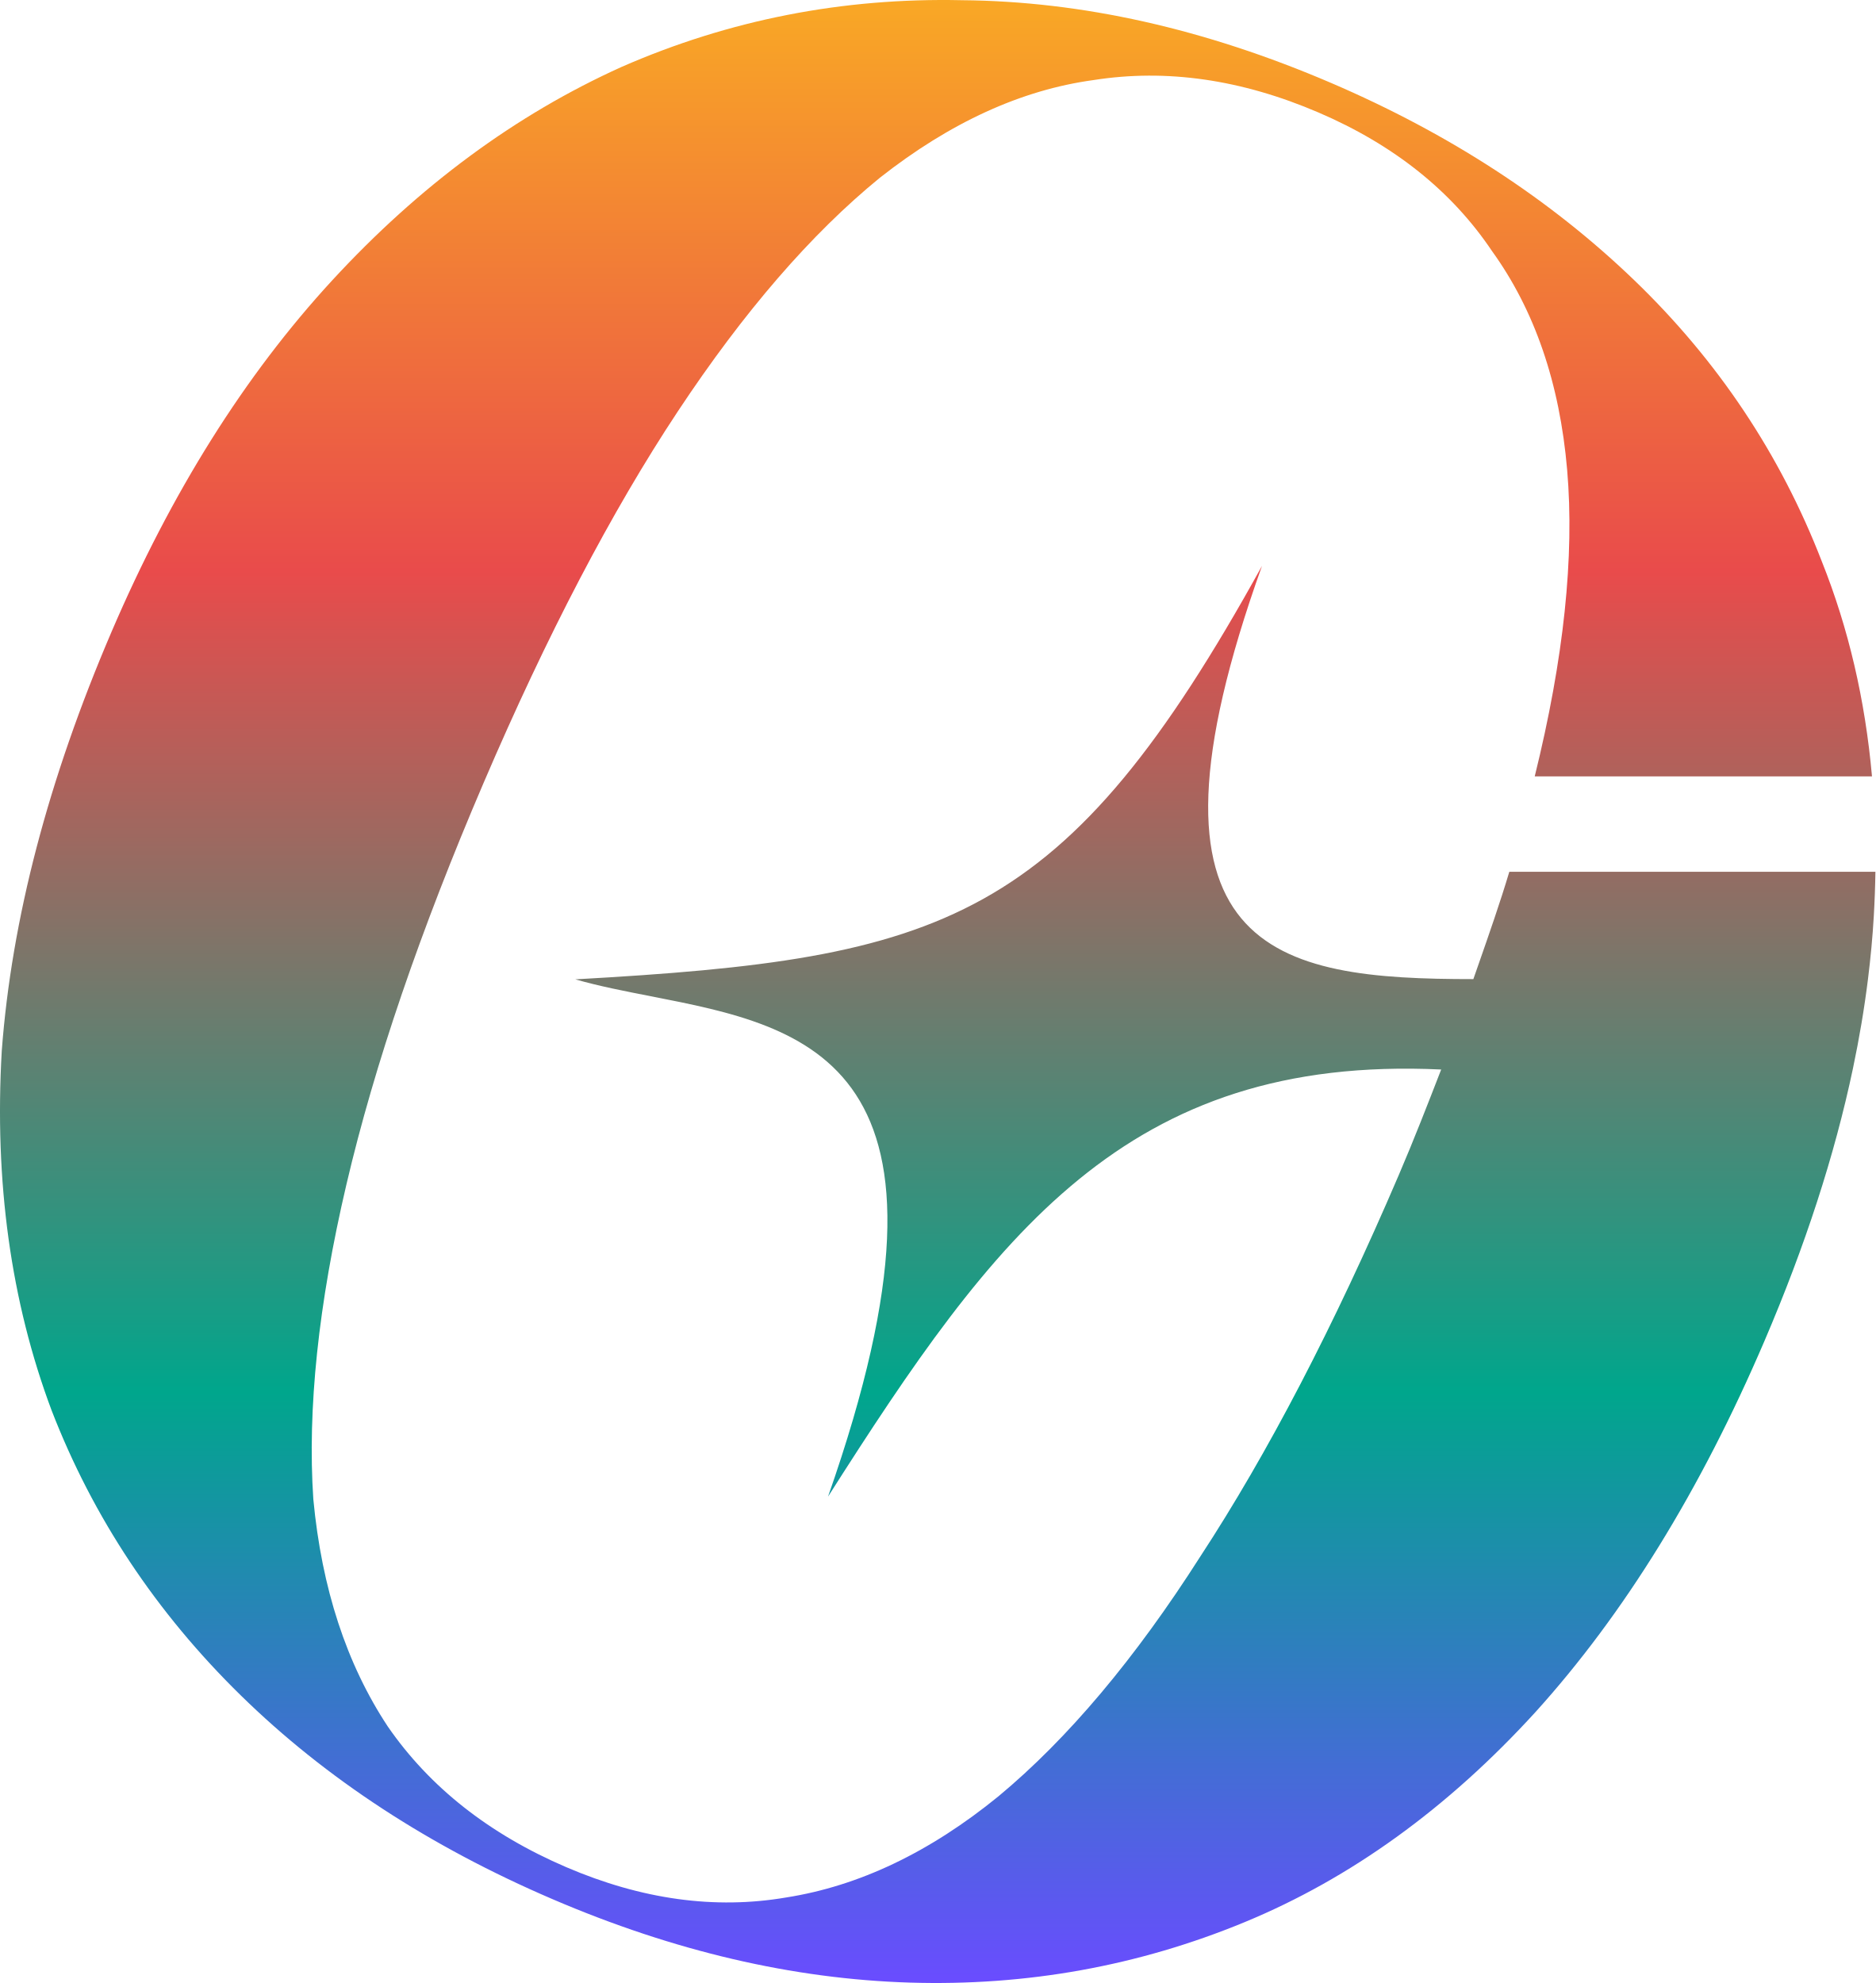
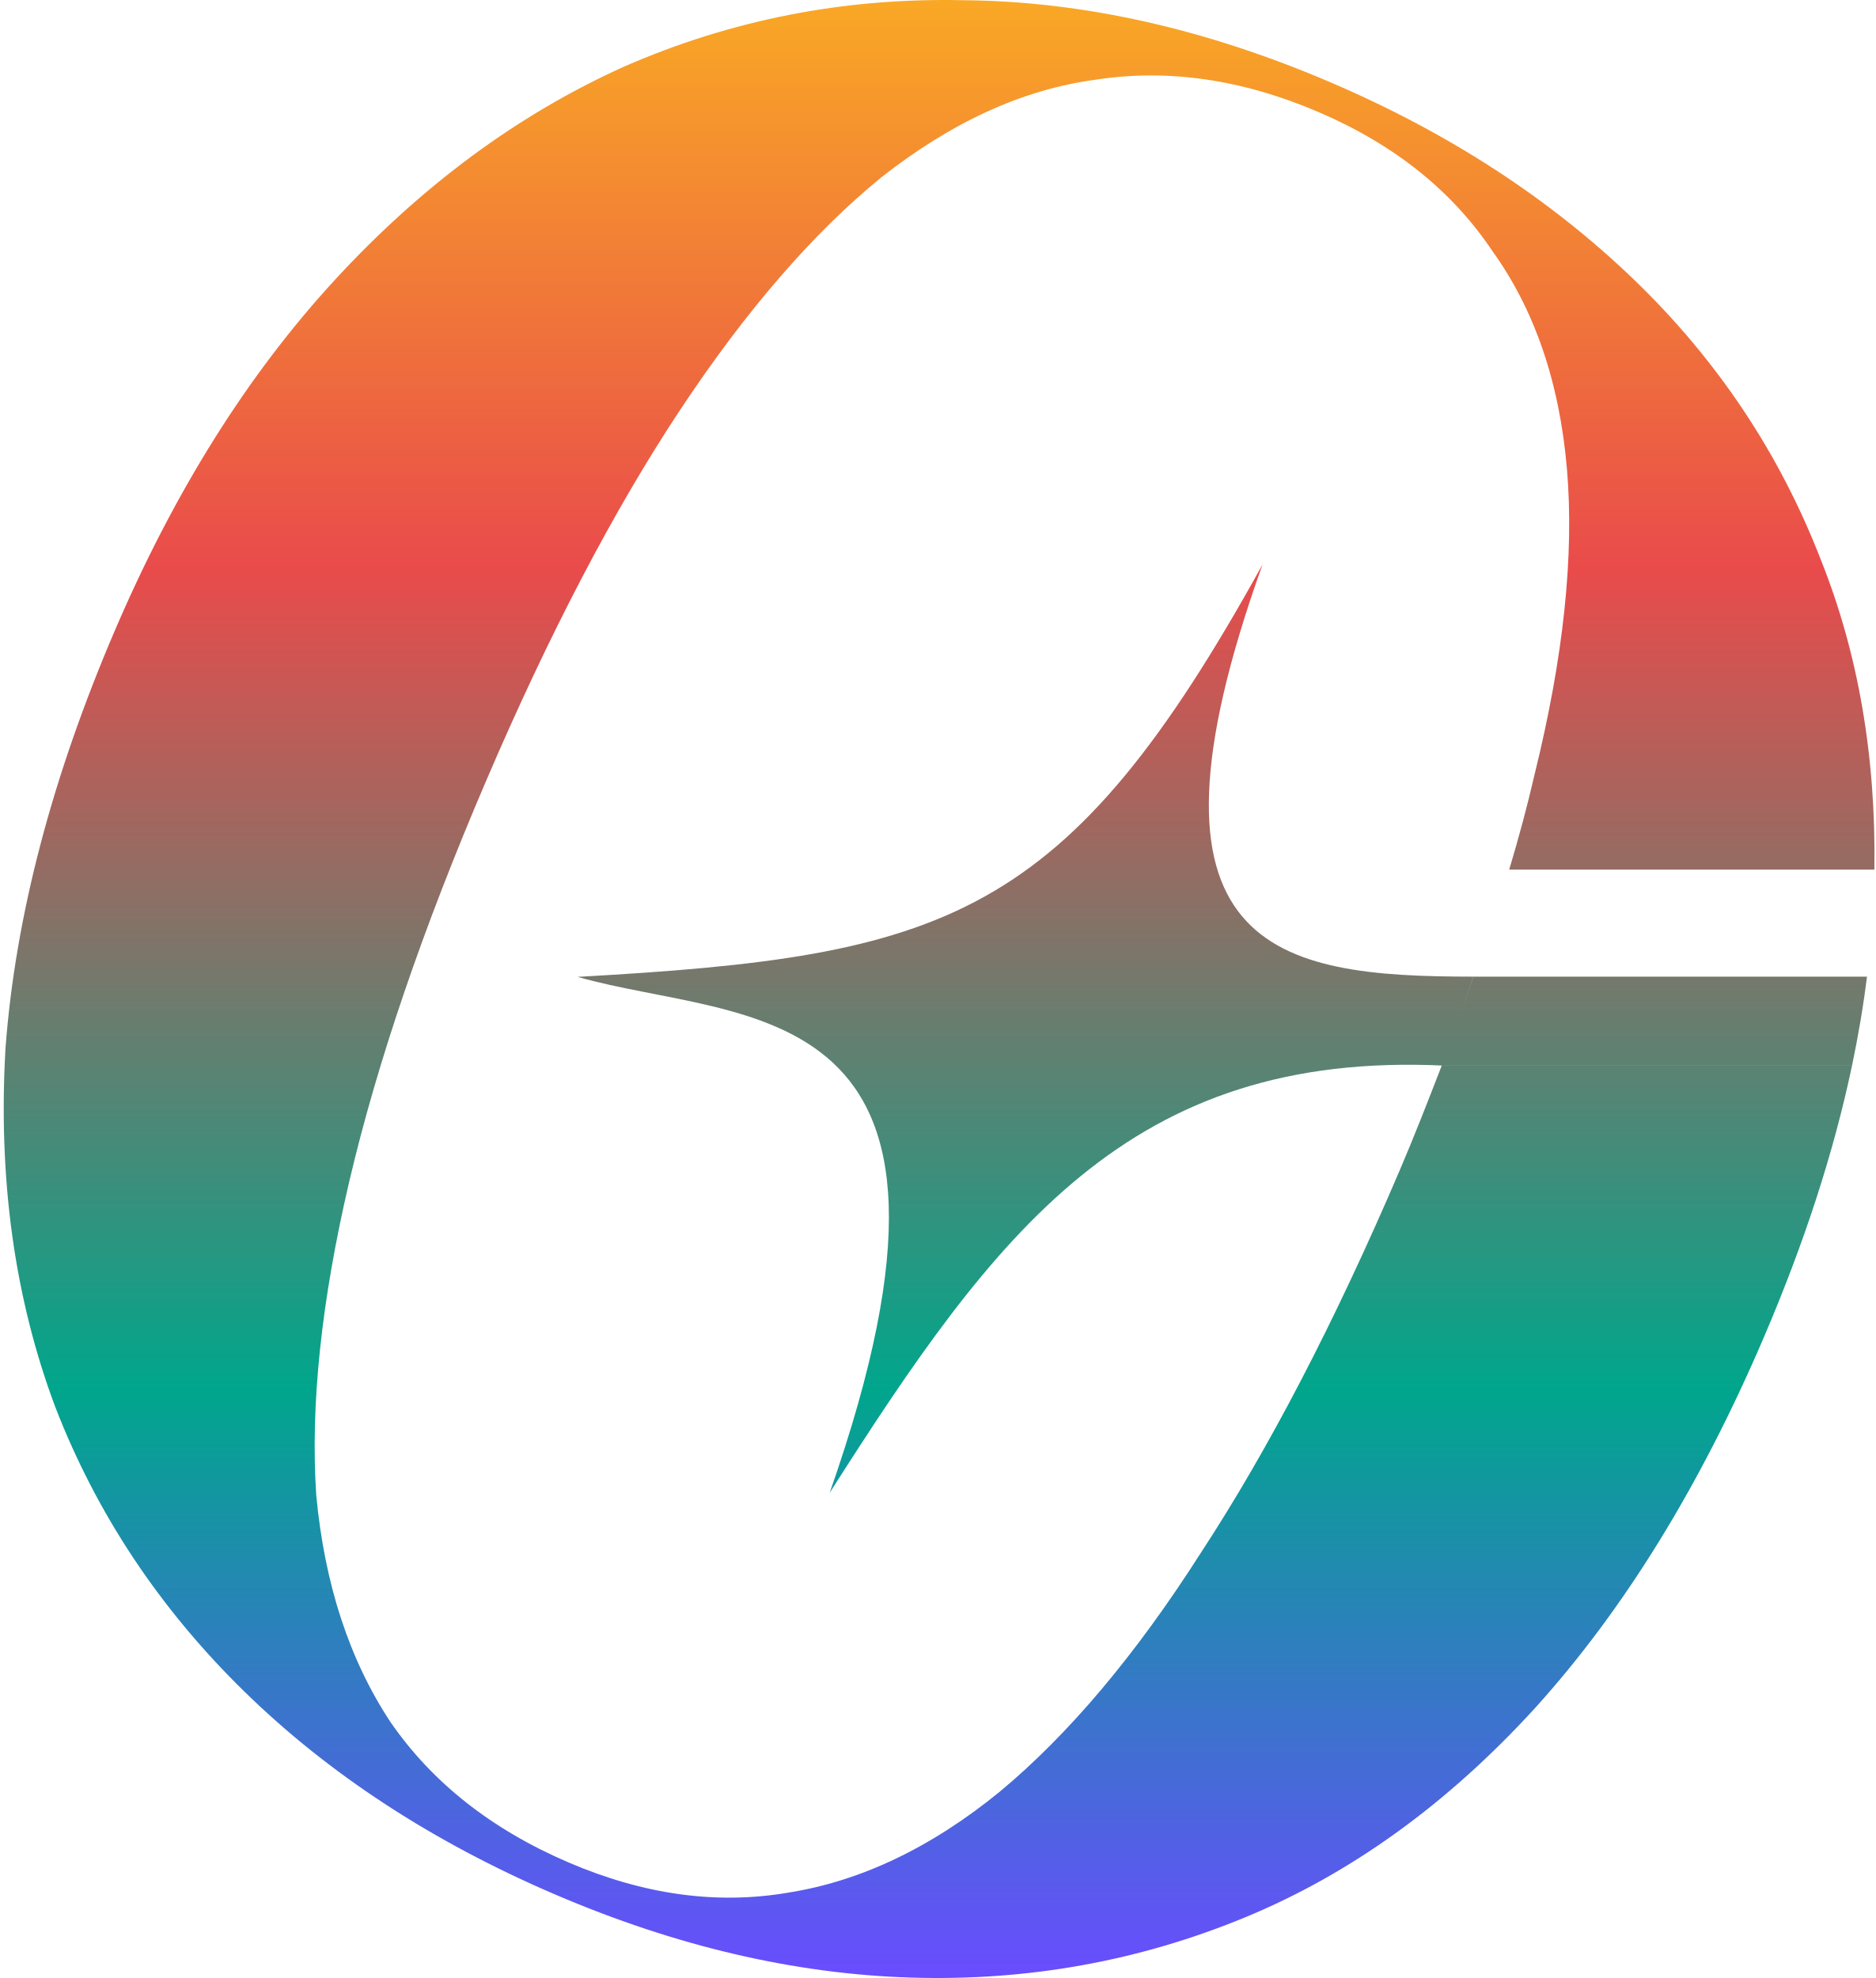
- <svg xmlns="http://www.w3.org/2000/svg" width="401" height="424" viewBox="0 0 401 424" fill="none">
-   <path fill-rule="evenodd" clip-rule="evenodd" d="M269.825 121C240.022 204.144 272.738 209.35 315.017 209.351C315.337 208.432 315.657 207.516 315.976 206.603C318.398 199.67 320.759 192.911 322.705 186.399H400.978C400.932 189.523 400.817 192.683 400.633 195.877C400.379 200.294 399.951 204.823 399.388 209.355C398.612 215.607 397.541 221.968 396.178 228.441C392.27 246.992 385.969 266.398 377.238 286.765C363.553 318.688 347.241 345.121 328.3 366.066C309.51 386.66 288.768 401.64 266.074 411.005C243.38 420.371 219.536 424.674 194.541 423.915C169.546 423.155 144.077 417.208 118.134 406.073C91.84 394.787 69.629 380.27 51.502 362.522C33.375 344.774 19.882 324.445 11.023 301.537C2.314 278.278 -1.234 252.665 0.377 224.698C2.49 196.531 10.313 166.661 23.848 135.089C36.63 105.271 52.341 80.24 70.981 59.997C89.621 39.754 110.263 24.524 132.907 14.306C155.901 4.239 180.146 -0.515 205.642 0.044C231.288 0.253 257.609 6.15 284.604 17.736C309.846 28.57 331.431 42.611 349.358 59.858C367.285 77.105 380.678 97.183 389.537 120.091C395.22 134.32 398.79 149.626 400.247 166.008H328.137C334.356 140.849 336.667 118.997 335.069 100.452C333.472 81.906 328.118 66.317 319.005 53.684C310.393 40.85 298.024 30.972 281.897 24.051C265.42 16.979 249.391 14.668 233.813 17.119C218.384 19.219 203.155 26.181 188.124 38.005C173.444 49.98 159.037 66.641 144.905 87.988C130.773 109.335 116.94 135.795 103.406 167.367C89.872 198.939 80.095 227.555 74.077 253.215C68.058 278.875 65.697 301.329 66.993 320.575C68.79 339.622 74.095 355.813 82.907 369.148C91.869 382.132 104.589 392.16 121.066 399.232C137.193 406.154 152.871 408.314 168.099 405.712C183.678 403.261 198.807 396.049 213.488 384.074C228.318 371.749 242.699 354.662 256.631 332.814C271.064 310.765 285.198 283.604 299.033 251.33C302.357 243.575 305.287 236.025 308.137 228.681C240.746 225.503 212.642 264.066 177.04 320C209.745 226.81 172.815 219.594 139.177 213.021C133.582 211.928 128.077 210.853 123 209.402C202.051 204.976 227.631 197.406 269.825 121Z" fill="url(#paint0_linear_1308_43)" />
+ <svg xmlns="http://www.w3.org/2000/svg" width="402" height="424" viewBox="0 0 402 424" fill="none">
+   <path d="M270.625 121C240.82 204.15 273.543 209.351 315.826 209.351L309.469 228.42C242.078 225.242 213.442 264.066 177.84 320C215.985 211.309 159.402 219.572 123.8 209.402C202.851 204.976 228.431 197.406 270.625 121Z" fill="url(#paint0_linear_1324_853)" />
+   <path d="M309.032 228.441H396.978C398.341 221.968 399.411 215.607 400.188 209.355H315.815C313.655 215.555 311.564 221.916 309.032 228.441Z" fill="url(#paint1_linear_1324_853)" />
+   <path fill-rule="evenodd" clip-rule="evenodd" d="M285.404 17.736C310.646 28.57 332.231 42.611 350.158 59.858C368.085 77.105 381.478 97.183 390.336 120.091C398.317 140.071 402.13 162.174 401.777 186.399H323.505C325.608 179.362 327.434 172.565 328.937 166.008C335.156 140.849 337.466 118.997 335.869 100.452C334.272 81.906 328.917 66.317 319.805 53.684C311.193 40.85 298.824 30.972 282.697 24.051C266.219 16.979 250.191 14.668 234.612 17.119C219.184 19.219 203.954 26.181 188.924 38.005C174.243 49.98 159.837 66.641 145.705 87.988C131.573 109.335 117.74 135.795 104.206 167.367C90.672 198.939 80.895 227.555 74.876 253.215C68.858 278.875 66.496 301.329 67.793 320.575C69.59 339.622 74.895 355.813 83.707 369.148C92.669 382.132 105.388 392.16 121.866 399.232C137.993 406.154 153.671 408.314 168.899 405.712C184.478 403.261 199.607 396.049 214.287 384.074C229.118 371.749 243.499 354.662 257.431 332.814C271.864 310.765 285.998 283.604 299.833 251.33C303.157 243.575 306.087 236.025 308.937 228.681L309.032 228.441H396.978C393.069 246.992 386.769 266.398 378.038 286.765C364.353 318.688 348.041 345.121 329.1 366.066C310.31 386.66 289.568 401.64 266.874 411.005C244.18 420.371 220.336 424.674 195.341 423.915C170.346 423.155 144.877 417.208 118.934 406.073C92.64 394.787 70.429 380.27 52.302 362.522C34.175 344.773 20.682 324.445 11.823 301.537C3.114 278.278 -0.434 252.665 1.177 224.698C3.29 196.531 11.113 166.661 24.647 135.089C37.43 105.271 53.141 80.24 71.781 59.997C90.42 39.754 111.062 24.524 133.706 14.306C156.701 4.239 180.946 -0.515 206.442 0.044C232.088 0.253 258.409 6.15 285.404 17.736Z" fill="url(#paint2_linear_1324_853)" />
  <defs>
-     <linearGradient id="paint0_linear_1308_43" x1="200.489" y1="0" x2="200.489" y2="424" gradientUnits="userSpaceOnUse">
+     <linearGradient id="paint0_linear_1324_853" x1="201.3" y1="0" x2="201.3" y2="424" gradientUnits="userSpaceOnUse">
+       <stop stop-color="#F9A825" />
+       <stop offset="0.288" stop-color="#E94B4B" />
+       <stop offset="0.702" stop-color="#00A68C" />
+       <stop offset="1" stop-color="#6A4CFF" />
+     </linearGradient>
+     <linearGradient id="paint1_linear_1324_853" x1="201.3" y1="0" x2="201.3" y2="424" gradientUnits="userSpaceOnUse">
+       <stop stop-color="#F9A825" />
+       <stop offset="0.288" stop-color="#E94B4B" />
+       <stop offset="0.702" stop-color="#00A68C" />
+       <stop offset="1" stop-color="#6A4CFF" />
+     </linearGradient>
+     <linearGradient id="paint2_linear_1324_853" x1="201.3" y1="0" x2="201.3" y2="424" gradientUnits="userSpaceOnUse">
      <stop stop-color="#F9A825" />
      <stop offset="0.288" stop-color="#E94B4B" />
      <stop offset="0.702" stop-color="#00A68C" />
      <stop offset="1" stop-color="#6A4CFF" />
    </linearGradient>
  </defs>
</svg>
